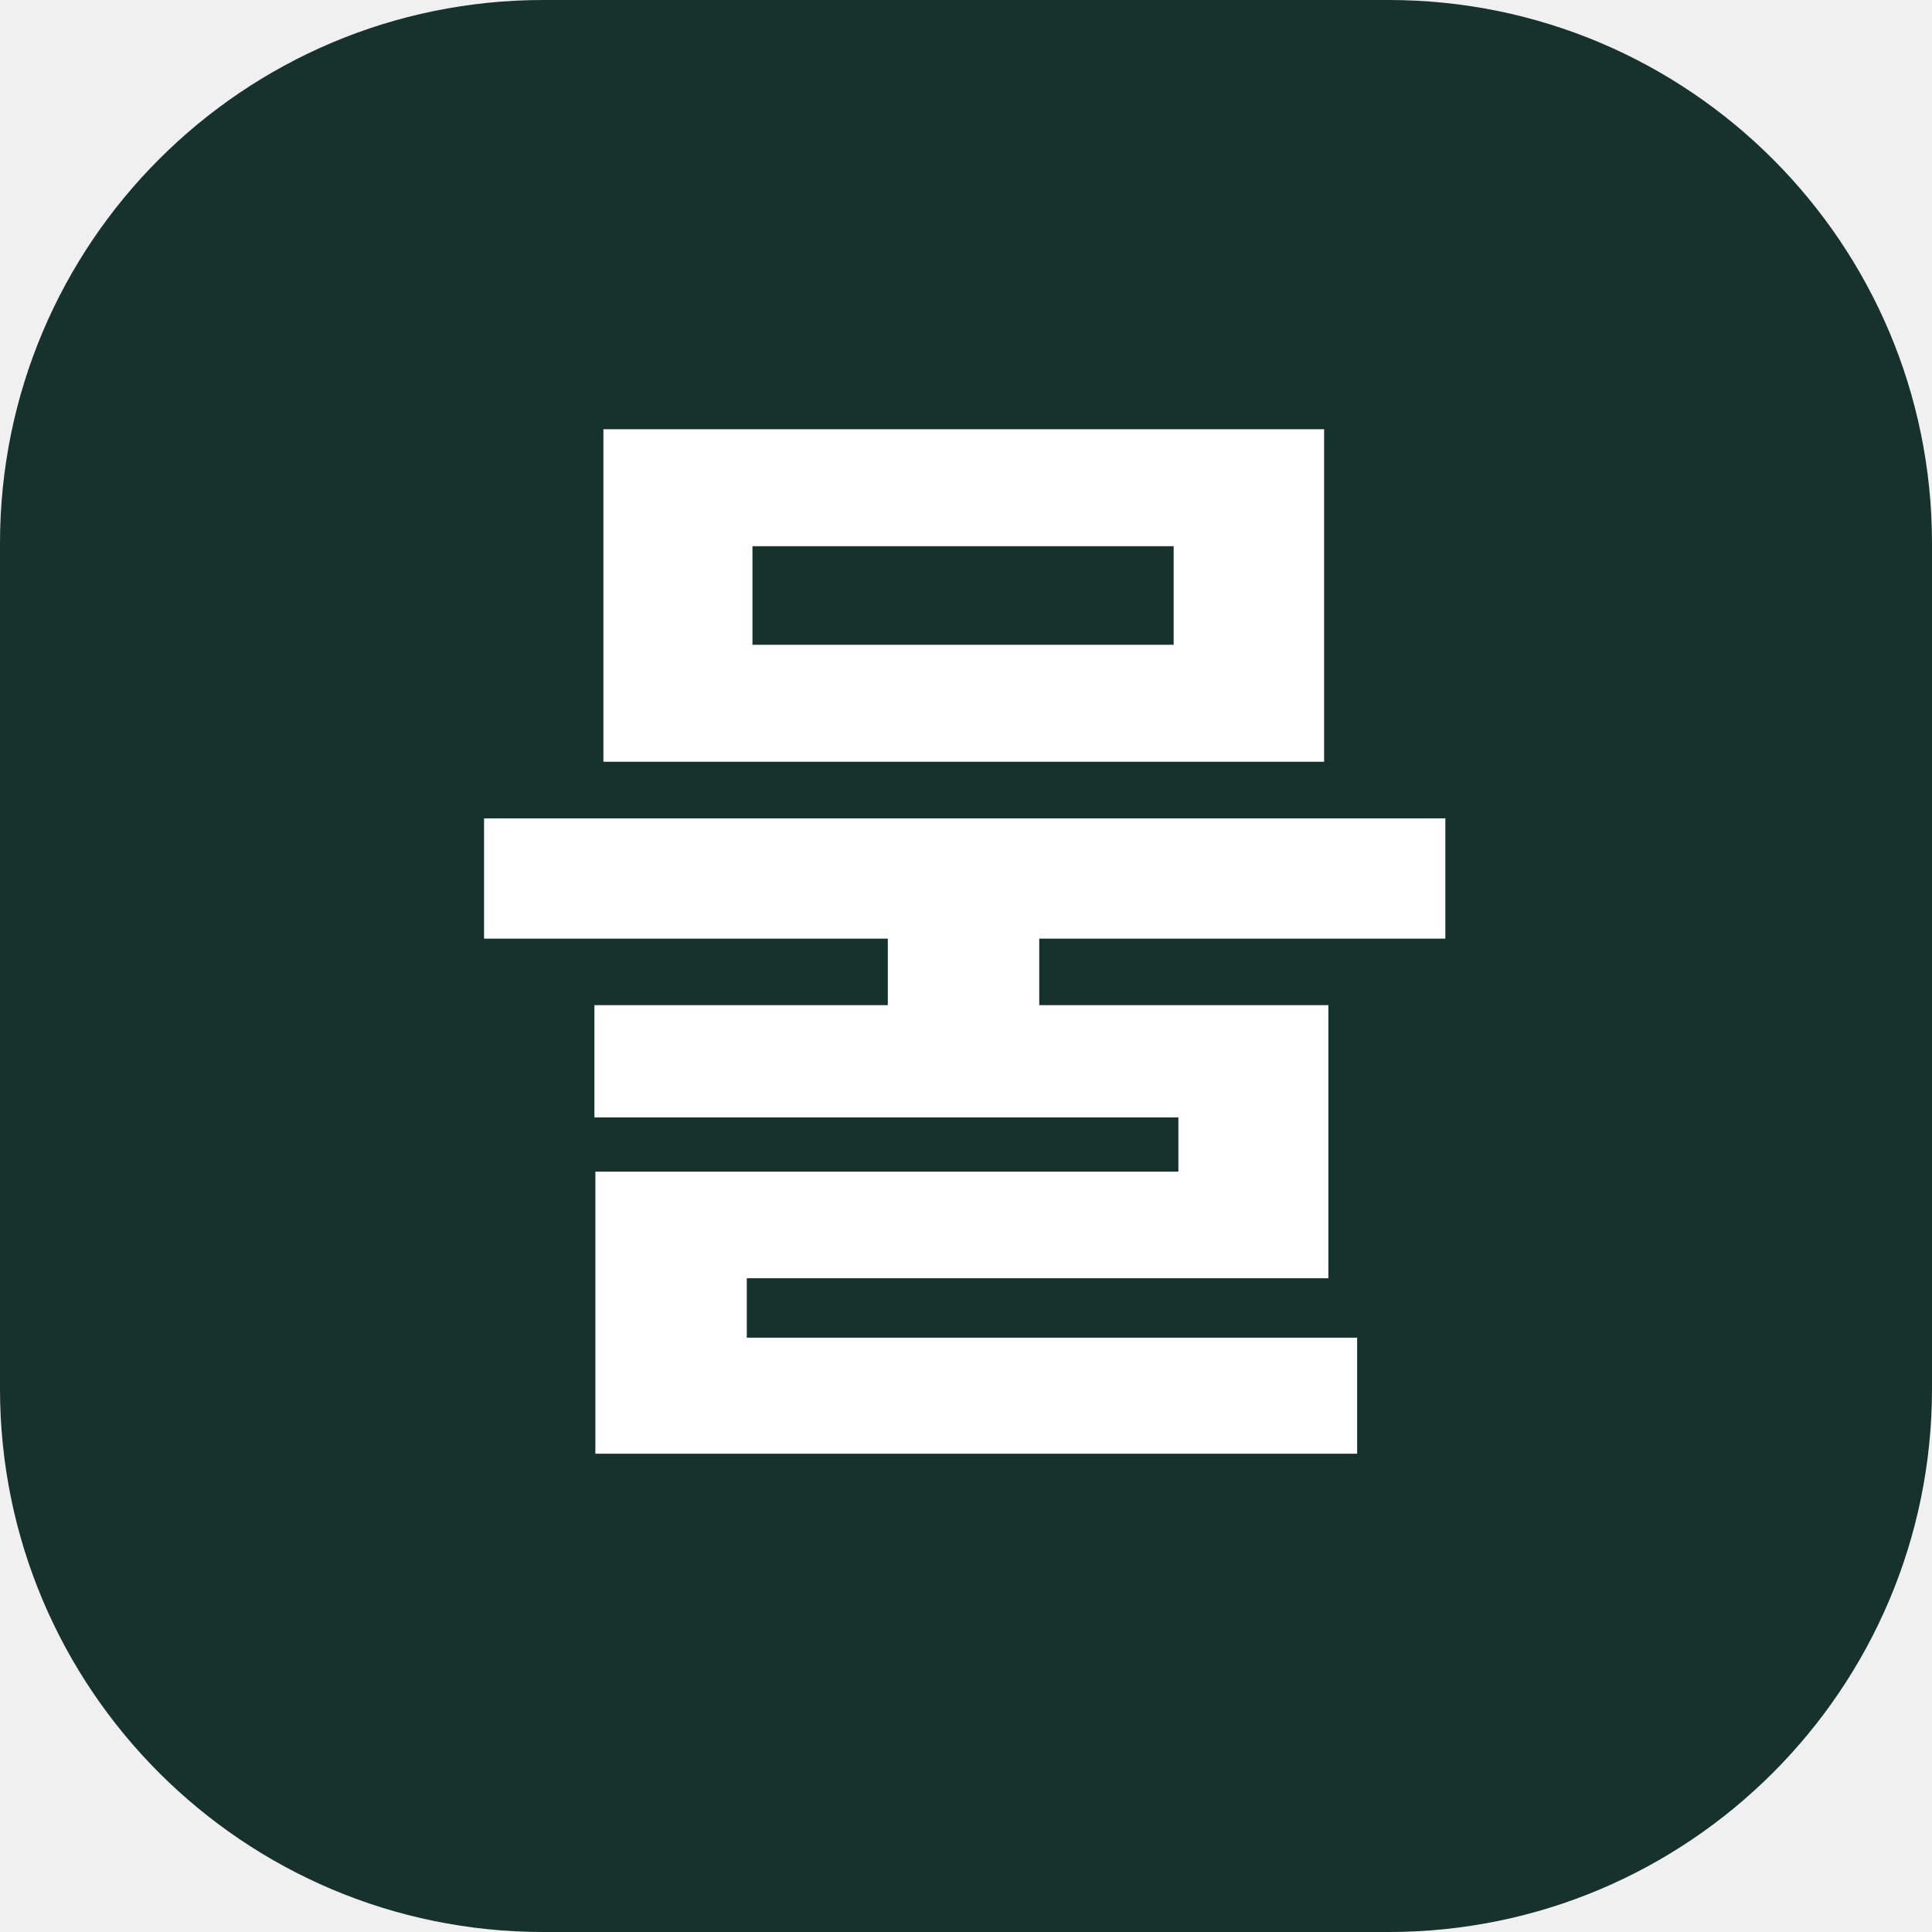
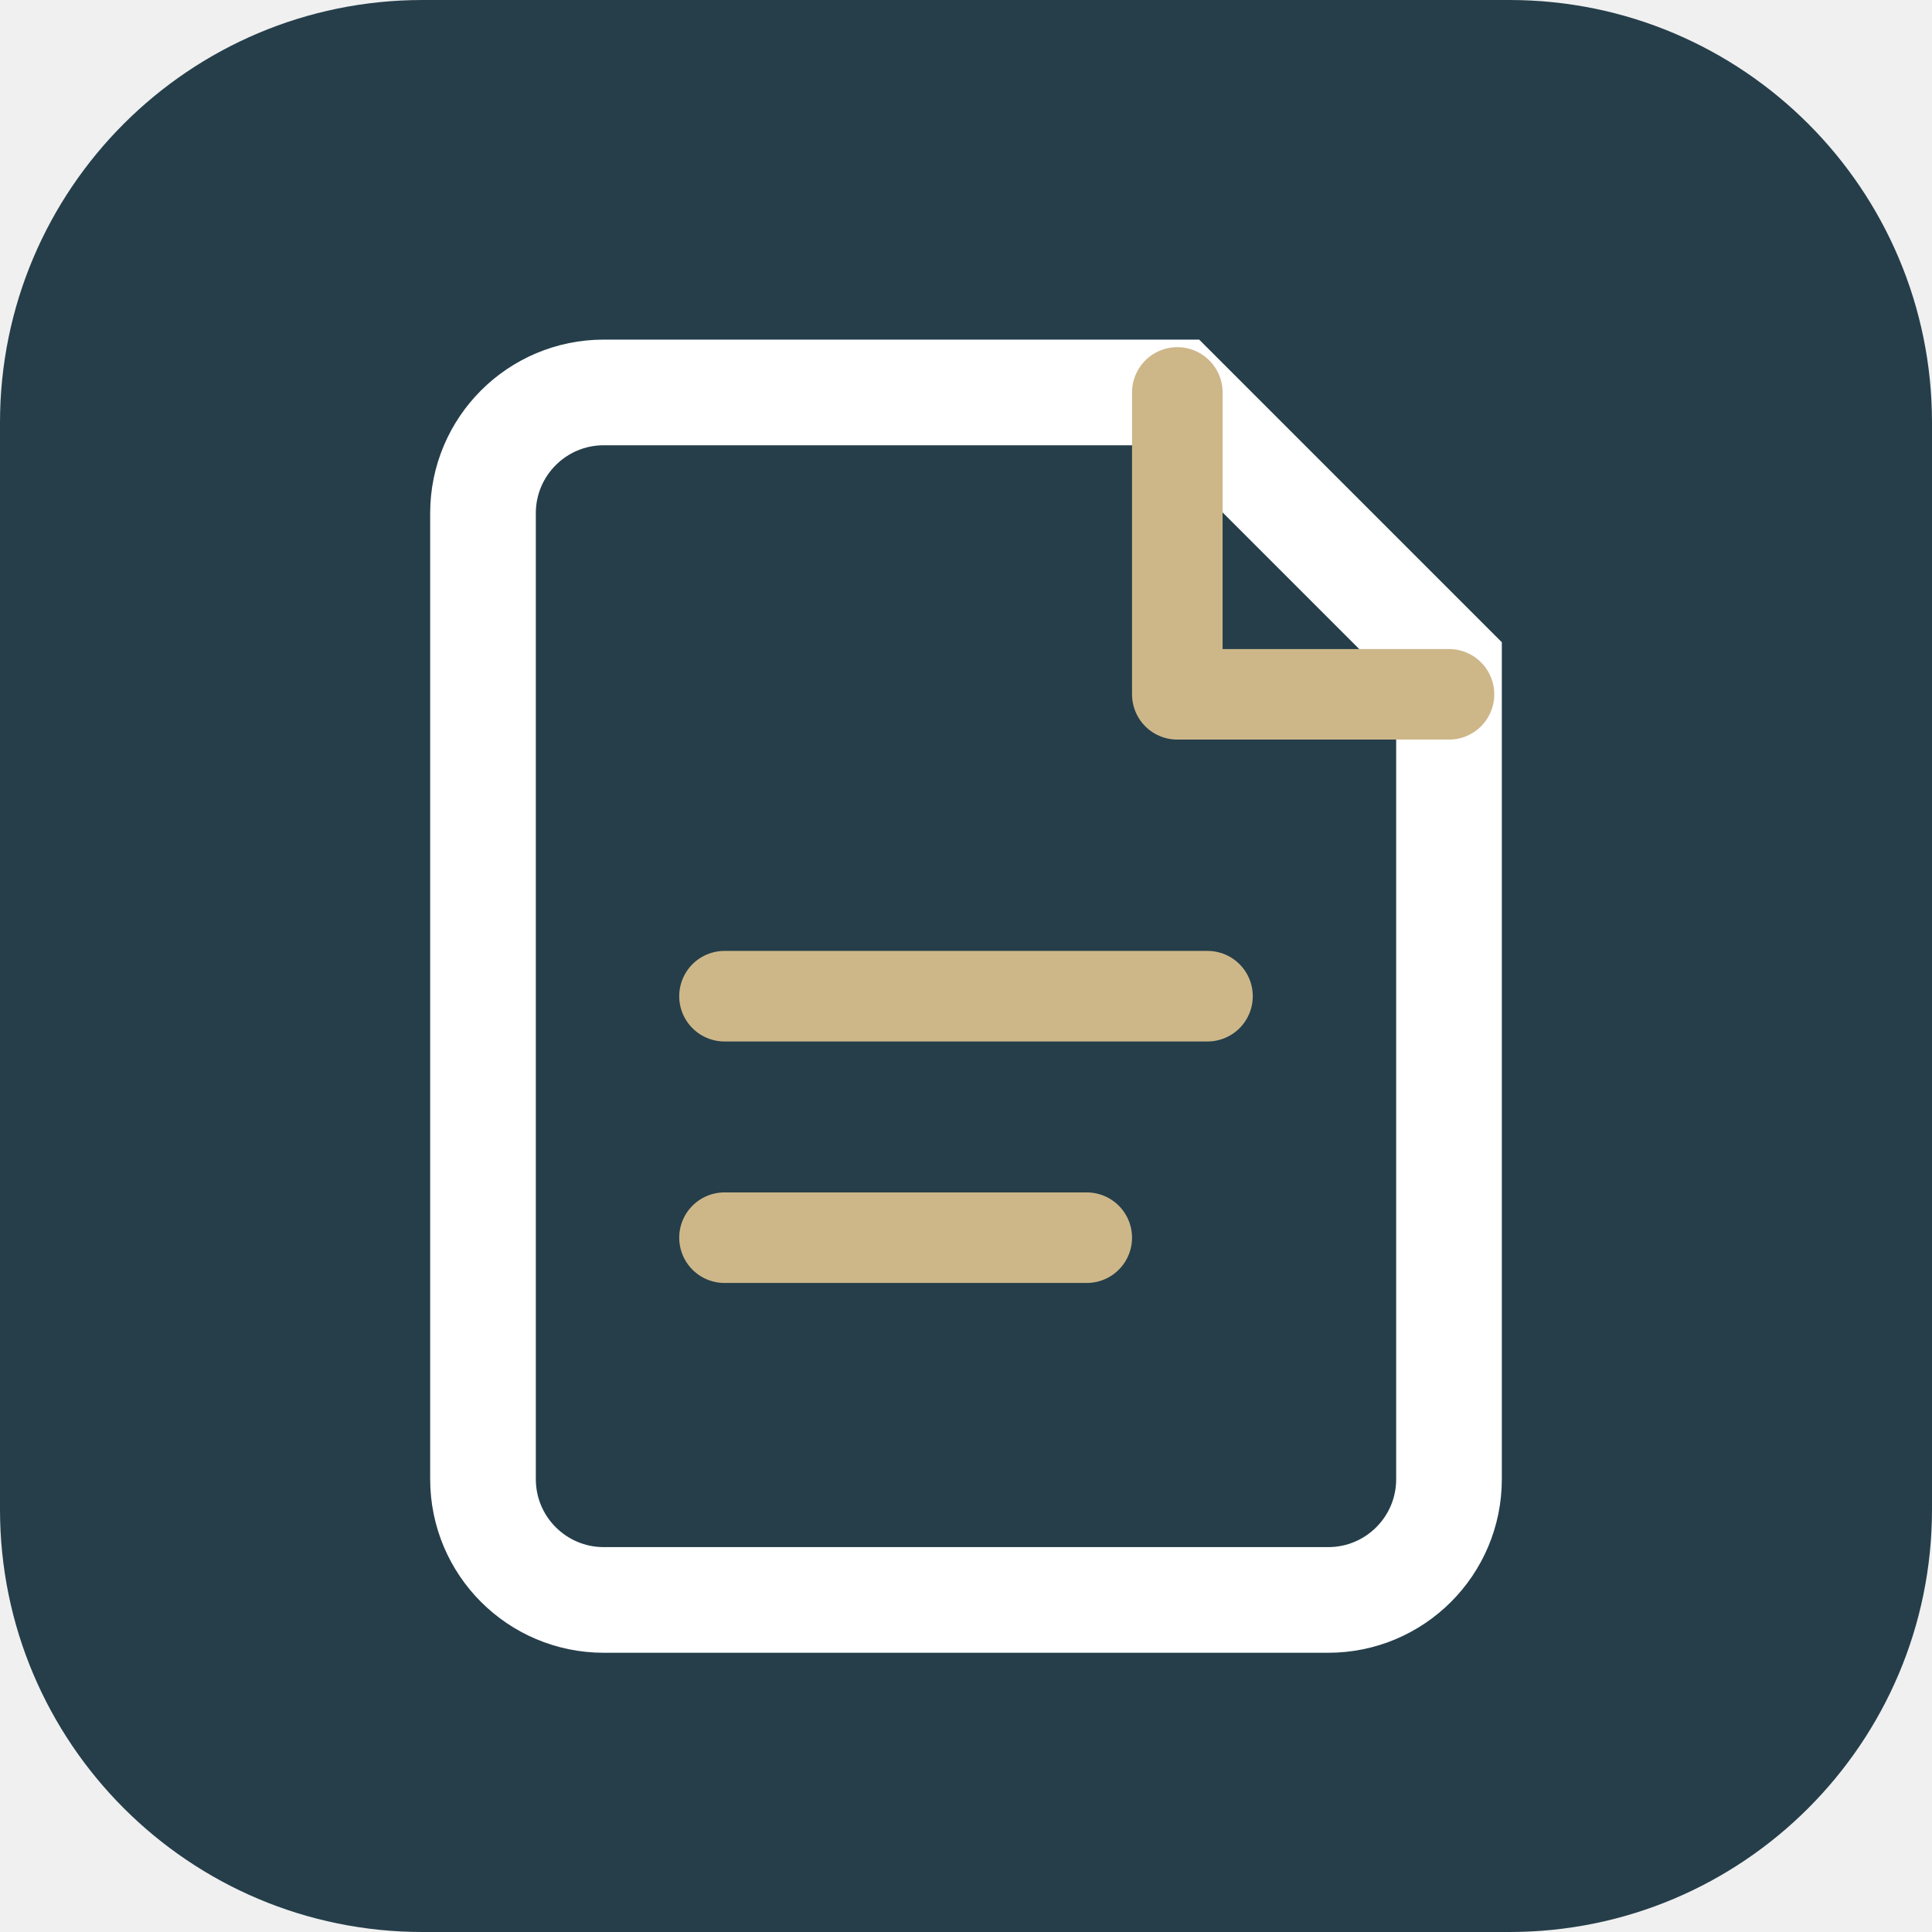
<svg xmlns="http://www.w3.org/2000/svg" viewBox="0 0 64 64">
-   <rect width="64" height="64" rx="18" fill="#17312d" />
-   <text x="32" y="45" text-anchor="middle" font-family="sans-serif" font-weight="800" font-size="38" fill="#fff">물</text>
+   <rect width="64" height="64" rx="14" fill="#253e4a" />
+   <path d="M20 13h19l9 9v27a4 4 0 0 1-4 4H20a4 4 0 0 1-4-4V17a4 4 0 0 1 4-4Z" fill="none" stroke="#fff" stroke-width="3.5" />
+   <path d="M39 13v10h9M24 33h16M24 41h12" stroke="#cdb789" stroke-width="3" stroke-linecap="round" stroke-linejoin="round" fill="none" />
</svg>
